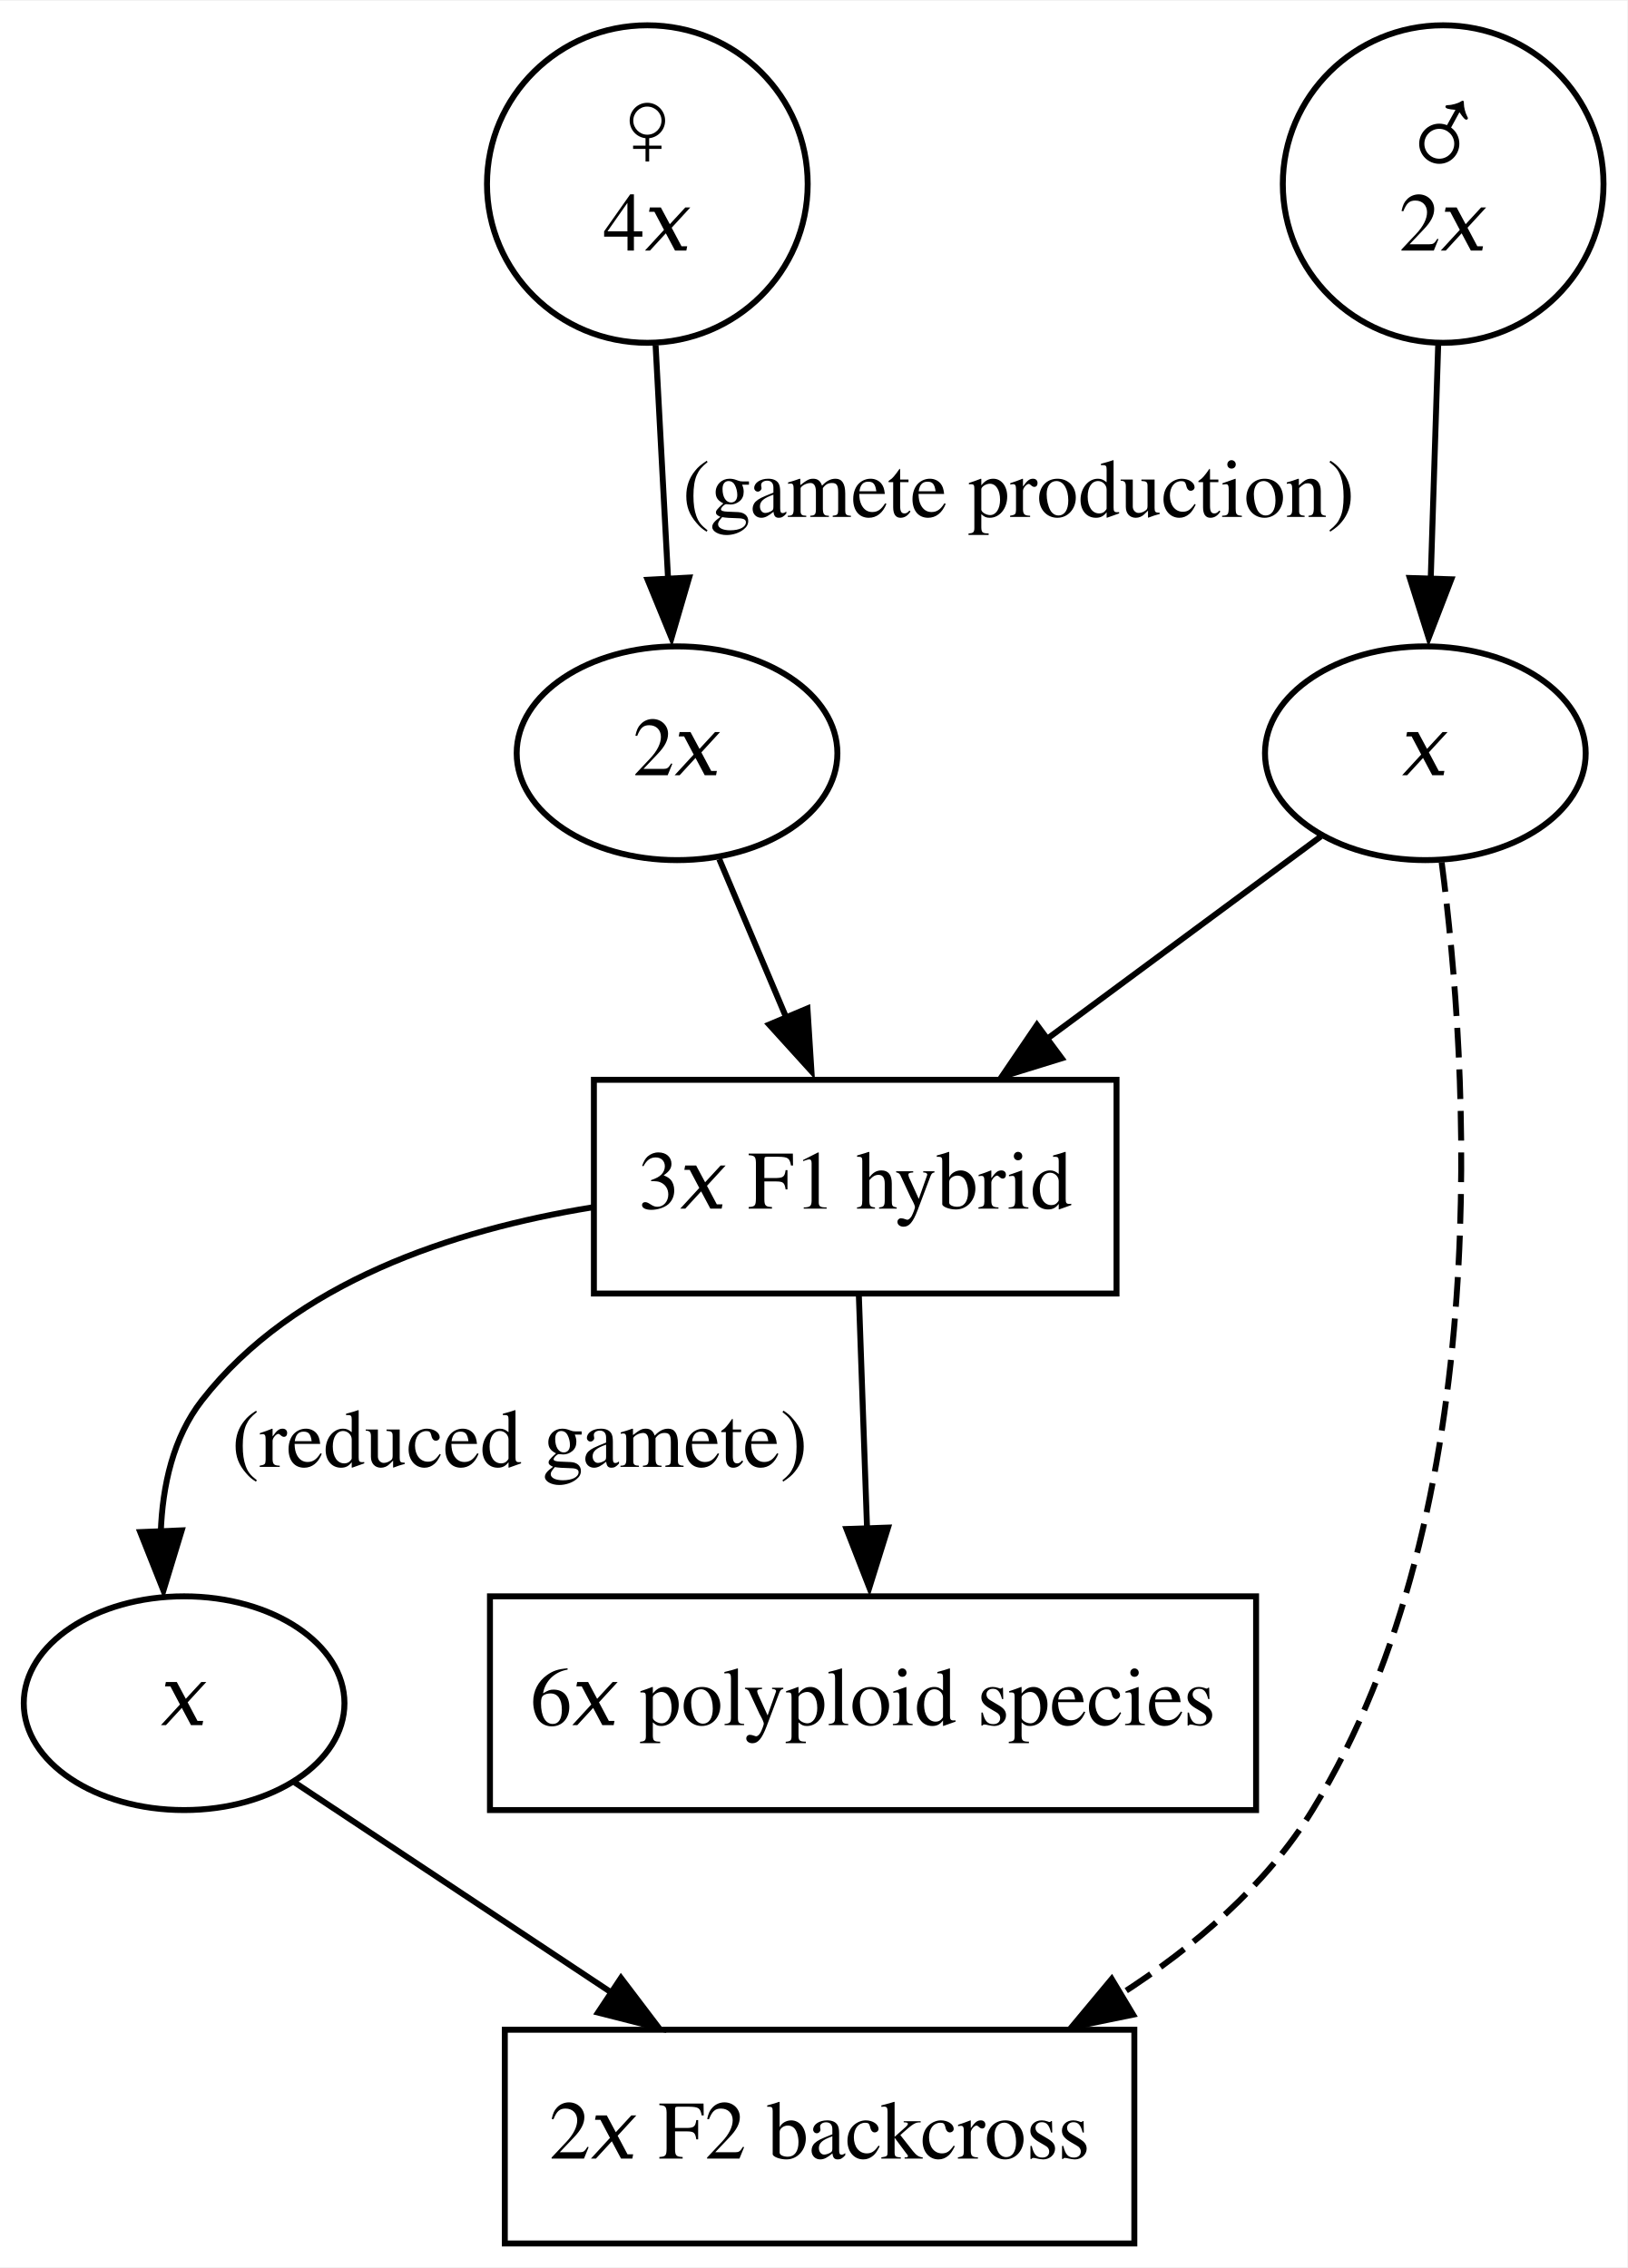
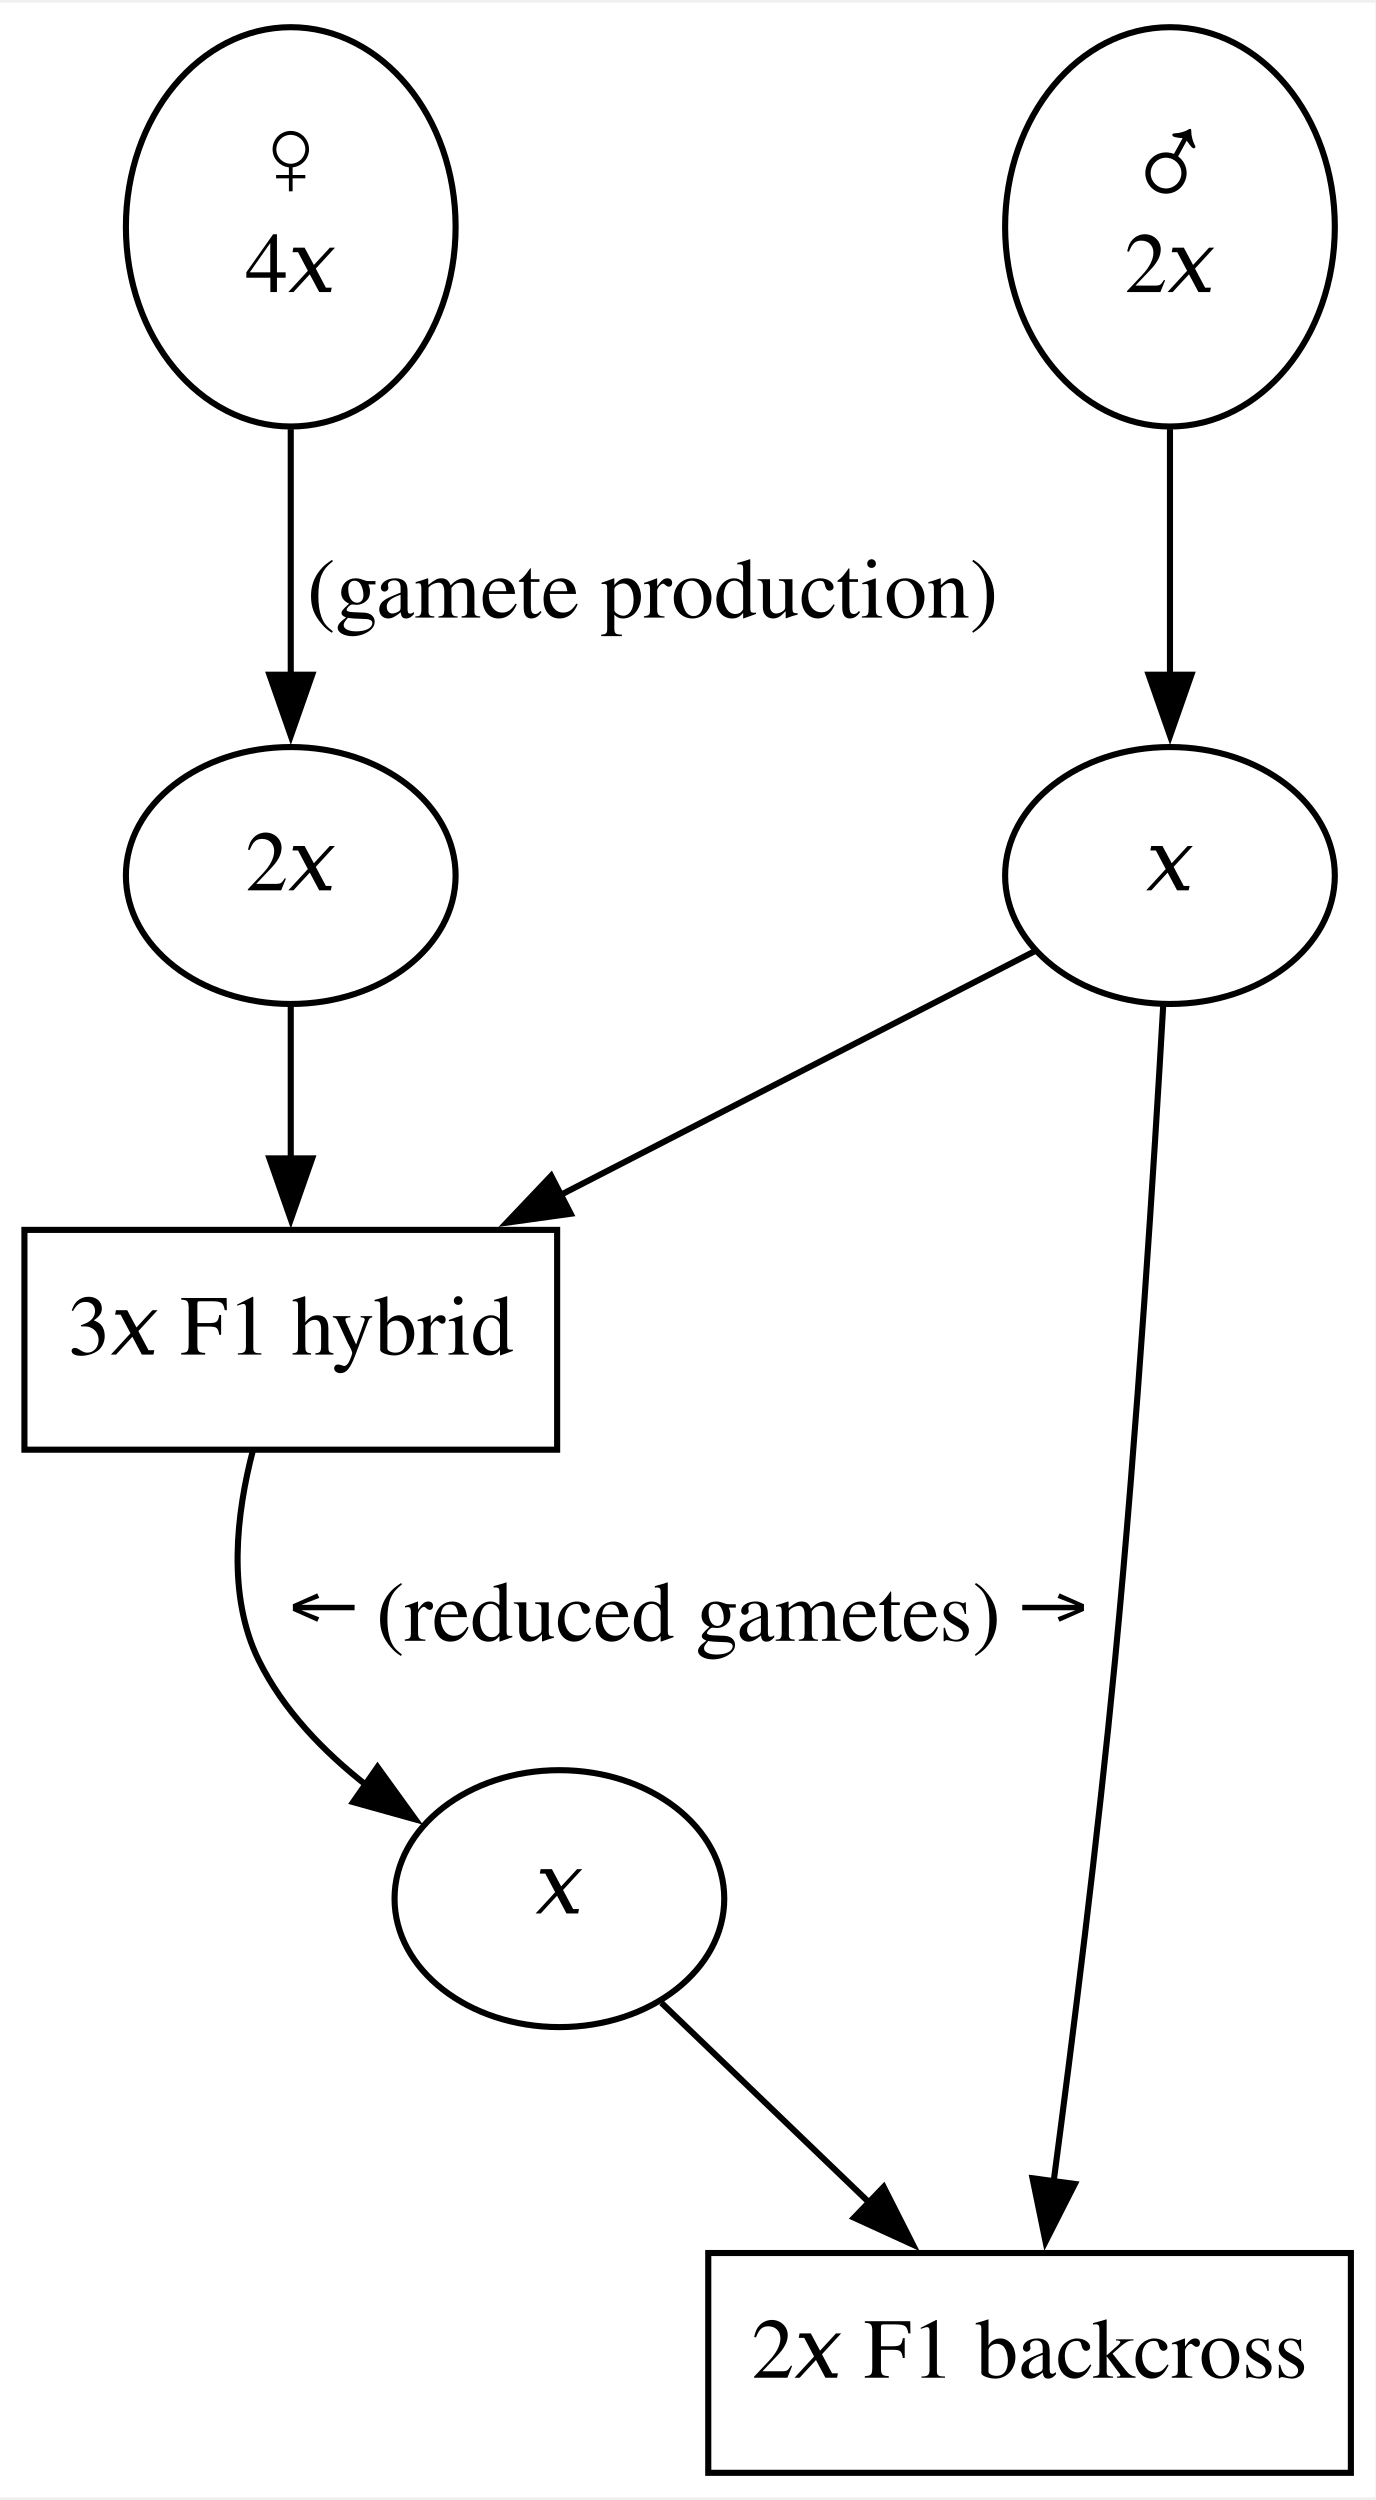
- <svg xmlns="http://www.w3.org/2000/svg" width="274pt" height="382pt" viewBox="0.00 0.00 274.00 381.74">
-   <g id="graph0" class="graph" transform="scale(1 1) rotate(0) translate(4 377.74)">
-     <polygon fill="white" stroke="none" points="-4,4 -4,-377.74 270,-377.74 270,4 -4,4" />
+ <svg xmlns="http://www.w3.org/2000/svg" width="225pt" height="409pt" viewBox="0.00 0.00 225.25 408.55">
+   <g id="graph0" class="graph" transform="scale(1 1) rotate(0) translate(4 404.55)">
+     <polygon fill="white" stroke="none" points="-4,4 -4,-404.55 221.25,-404.55 221.25,4 -4,4" />
    <g id="node1" class="node backcross_triploid_1 hexaploid backcross">
-       <ellipse fill="none" stroke="black" cx="105" cy="-346.87" rx="27" ry="26.74" />
-       <text text-anchor="middle" x="105" y="-350.67" font-family="Times,serif" font-size="14.00">♀</text>
-       <text text-anchor="middle" x="105" y="-335.67" font-family="Times,serif" font-size="14.00">4𝑥</text>
+       <ellipse fill="none" stroke="black" cx="43.62" cy="-367.85" rx="27" ry="32.7" />
+       <text text-anchor="middle" x="43.62" y="-373.67" font-family="Times,serif" font-size="14.00">♀</text>
+       <text text-anchor="middle" x="43.62" y="-357.17" font-family="Times,serif" font-size="14.00">4𝑥</text>
    </g>
    <g id="node2" class="node backcross_triploid_1 hexaploid backcross">
-       <ellipse fill="none" stroke="black" cx="110" cy="-251" rx="27" ry="18" />
-       <text text-anchor="middle" x="110" y="-247.3" font-family="Times,serif" font-size="14.00">2𝑥</text>
+       <ellipse fill="none" stroke="black" cx="43.62" cy="-261.61" rx="27" ry="21.04" />
+       <text text-anchor="middle" x="43.62" y="-259.18" font-family="Times,serif" font-size="14.00">2𝑥</text>
    </g>
    <g id="edge1" class="edge backcross_triploid_1 hexaploid backcross">
-       <path fill="none" stroke="black" d="M106.39,-319.72C107.05,-307.43 107.83,-292.75 108.5,-280.21" />
-       <polygon fill="black" stroke="black" points="112.04,-280.59 109.07,-270.42 105.05,-280.22 112.04,-280.59" />
-       <text text-anchor="middle" x="167.5" y="-290.8" font-family="Times,serif" font-size="14.00">  (gamete production)</text>
+       <path fill="none" stroke="black" d="M43.62,-334.72C43.62,-321.81 43.62,-306.96 43.62,-294.11" />
+       <polygon fill="black" stroke="black" points="47.13,-294.49 43.63,-284.49 40.13,-294.49 47.13,-294.49" />
+       <text text-anchor="middle" x="102.88" y="-303.85" font-family="Times,serif" font-size="14.00">  (gamete production)</text>
    </g>
    <g id="node5" class="node backcross_triploid_1 hexaploid backcross">
-       <polygon fill="none" stroke="black" points="184,-196 96,-196 96,-160 184,-160 184,-196" />
-       <text text-anchor="middle" x="140" y="-174.3" font-family="Times,serif" font-size="14.00">3𝑥 F1 hybrid</text>
+       <polygon fill="none" stroke="black" points="87.25,-203.57 0,-203.57 0,-167.57 87.25,-167.57 87.25,-203.57" />
+       <text text-anchor="middle" x="43.62" y="-183.15" font-family="Times,serif" font-size="14.00">3𝑥 F1 hybrid</text>
    </g>
    <g id="edge3" class="edge backcross_triploid_1 hexaploid backcross">
-       <path fill="none" stroke="black" d="M117.11,-233.17C120.47,-225.22 124.57,-215.51 128.37,-206.52" />
-       <polygon fill="black" stroke="black" points="131.96,-208.02 132.63,-197.45 125.51,-205.3 131.96,-208.02" />
+       <path fill="none" stroke="black" d="M43.62,-240.38C43.62,-232.58 43.62,-223.52 43.62,-215.08" />
+       <polygon fill="black" stroke="black" points="47.13,-215.28 43.63,-205.28 40.13,-215.28 47.13,-215.28" />
    </g>
    <g id="node3" class="node backcross_triploid_1 hexaploid backcross">
-       <ellipse fill="none" stroke="black" cx="239" cy="-346.87" rx="27" ry="26.74" />
-       <text text-anchor="middle" x="239" y="-350.67" font-family="Times,serif" font-size="14.00">♂</text>
-       <text text-anchor="middle" x="239" y="-335.67" font-family="Times,serif" font-size="14.00">2𝑥</text>
+       <ellipse fill="none" stroke="black" cx="187.62" cy="-367.85" rx="27" ry="32.7" />
+       <text text-anchor="middle" x="187.62" y="-373.67" font-family="Times,serif" font-size="14.00">♂</text>
+       <text text-anchor="middle" x="187.62" y="-357.17" font-family="Times,serif" font-size="14.00">2𝑥</text>
    </g>
    <g id="node4" class="node backcross_triploid_1 hexaploid backcross">
-       <ellipse fill="none" stroke="black" cx="236" cy="-251" rx="27" ry="18" />
-       <text text-anchor="middle" x="236" y="-247.3" font-family="Times,serif" font-size="14.00">𝑥</text>
+       <ellipse fill="none" stroke="black" cx="187.62" cy="-261.61" rx="27" ry="21.04" />
+       <text text-anchor="middle" x="187.62" y="-259.18" font-family="Times,serif" font-size="14.00">𝑥</text>
    </g>
    <g id="edge2" class="edge backcross_triploid_1 hexaploid backcross">
-       <path fill="none" stroke="black" d="M238.16,-319.72C237.77,-307.43 237.3,-292.75 236.9,-280.21" />
-       <polygon fill="black" stroke="black" points="240.37,-280.3 236.56,-270.42 233.38,-280.52 240.37,-280.3" />
+       <path fill="none" stroke="black" d="M187.62,-334.72C187.62,-321.81 187.62,-306.96 187.62,-294.11" />
+       <polygon fill="black" stroke="black" points="191.13,-294.49 187.63,-284.49 184.13,-294.49 191.13,-294.49" />
    </g>
    <g id="edge4" class="edge backcross_triploid_1 hexaploid backcross">
-       <path fill="none" stroke="black" d="M218.39,-236.98C205.54,-227.47 187.75,-214.32 172.37,-202.94" />
-       <polygon fill="black" stroke="black" points="174.77,-199.62 164.65,-196.49 170.6,-205.25 174.77,-199.62" />
+       <path fill="none" stroke="black" d="M165.44,-249.2C144.76,-238.57 113.31,-222.4 87.55,-209.16" />
+       <polygon fill="black" stroke="black" points="89.47,-206.21 78.98,-204.75 86.27,-212.43 89.47,-206.21" />
    </g>
-     <g id="node8" class="node backcross_triploid_1 backcross onhover">
-       <polygon fill="none" stroke="black" points="187,-36 81,-36 81,0 187,0 187,-36" />
-       <text text-anchor="middle" x="134" y="-14.3" font-family="Times,serif" font-size="14.00">2𝑥 F2 backcross</text>
+     <g id="node7" class="node backcross_triploid_1 backcross onhover">
+       <polygon fill="none" stroke="black" points="217.25,-36 112,-36 112,0 217.25,0 217.25,-36" />
+       <text text-anchor="middle" x="164.62" y="-15.57" font-family="Times,serif" font-size="14.00">2𝑥 F1 backcross</text>
    </g>
-     <g id="edge8" class="edge backcross_triploid_1 backcross">
-       <path fill="none" stroke="black" stroke-dasharray="5,2" d="M238.75,-232.62C243.13,-199.01 248.28,-123.97 217,-73 209.19,-60.27 197.11,-49.96 184.57,-41.89" />
-       <polygon fill="black" stroke="black" points="186.79,-38.54 176.41,-36.41 183.19,-44.55 186.79,-38.54" />
+     <g id="edge7" class="edge backcross_triploid_1 backcross">
+       <path fill="none" stroke="black" d="M186.51,-240.26C185.06,-215.07 182.27,-170.85 178.62,-133.07 175.81,-103.95 171.63,-70.76 168.57,-47.72" />
+       <polygon fill="black" stroke="black" points="172.04,-47.31 167.24,-37.86 165.11,-48.24 172.04,-47.31" />
    </g>
    <g id="node6" class="node backcross_triploid_1 backcross">
-       <ellipse fill="none" stroke="black" cx="27" cy="-91" rx="27" ry="18" />
-       <text text-anchor="middle" x="27" y="-87.3" font-family="Times,serif" font-size="14.00">𝑥</text>
+       <ellipse fill="none" stroke="black" cx="87.62" cy="-94.04" rx="27" ry="21.04" />
+       <text text-anchor="middle" x="87.62" y="-91.61" font-family="Times,serif" font-size="14.00">𝑥</text>
+     </g>
+     <g id="edge5" class="edge backcross_triploid_1 backcross">
+       <path fill="none" stroke="black" d="M37.44,-167.52C34.7,-157.08 33.14,-143.72 38.38,-133.07 42.36,-124.96 49,-118.09 56.14,-112.51" />
+       <polygon fill="black" stroke="black" points="57.83,-115.6 64.04,-107.01 53.83,-109.85 57.83,-115.6" />
+       <text text-anchor="middle" x="108.75" y="-136.27" font-family="Times,serif" font-size="14.00">← (reduced gametes) → </text>
    </g>
    <g id="edge6" class="edge backcross_triploid_1 backcross">
-       <path fill="none" stroke="black" d="M95.71,-174.51C72.4,-170.72 45.51,-161.93 30,-142 25.14,-135.75 23.35,-127.62 23.07,-119.73" />
-       <polygon fill="black" stroke="black" points="26.6,-120.11 23.52,-109.98 19.61,-119.82 26.6,-120.11" />
-       <text text-anchor="middle" x="83.5" y="-130.8" font-family="Times,serif" font-size="14.00"> (reduced gamete)  </text>
-     </g>
-     <g id="node7" class="node backcross_triploid_1 hexaploid onhover">
-       <polygon fill="none" stroke="black" points="207.5,-109 78.5,-109 78.5,-73 207.5,-73 207.5,-109" />
-       <text text-anchor="middle" x="143" y="-87.3" font-family="Times,serif" font-size="14.00">6𝑥 polyploid species</text>
-     </g>
-     <g id="edge5" class="edge backcross_triploid_1 hexaploid">
-       <path fill="none" stroke="black" d="M140.61,-159.8C141.01,-148.47 141.54,-133.36 142,-120.29" />
-       <polygon fill="black" stroke="black" points="145.53,-120.58 142.38,-110.47 138.53,-120.34 145.53,-120.58" />
-     </g>
-     <g id="edge7" class="edge backcross_triploid_1 backcross">
-       <path fill="none" stroke="black" d="M45.64,-77.63C60.32,-67.89 81.21,-54.03 99,-42.23" />
-       <polygon fill="black" stroke="black" points="100.56,-44.72 106.96,-36.28 96.69,-38.89 100.56,-44.72" />
+       <path fill="none" stroke="black" d="M104.33,-76.97C114.27,-67.41 127.1,-55.08 138.37,-44.25" />
+       <polygon fill="black" stroke="black" points="140.73,-46.83 145.52,-37.37 135.88,-41.78 140.73,-46.83" />
    </g>
  </g>
</svg>
